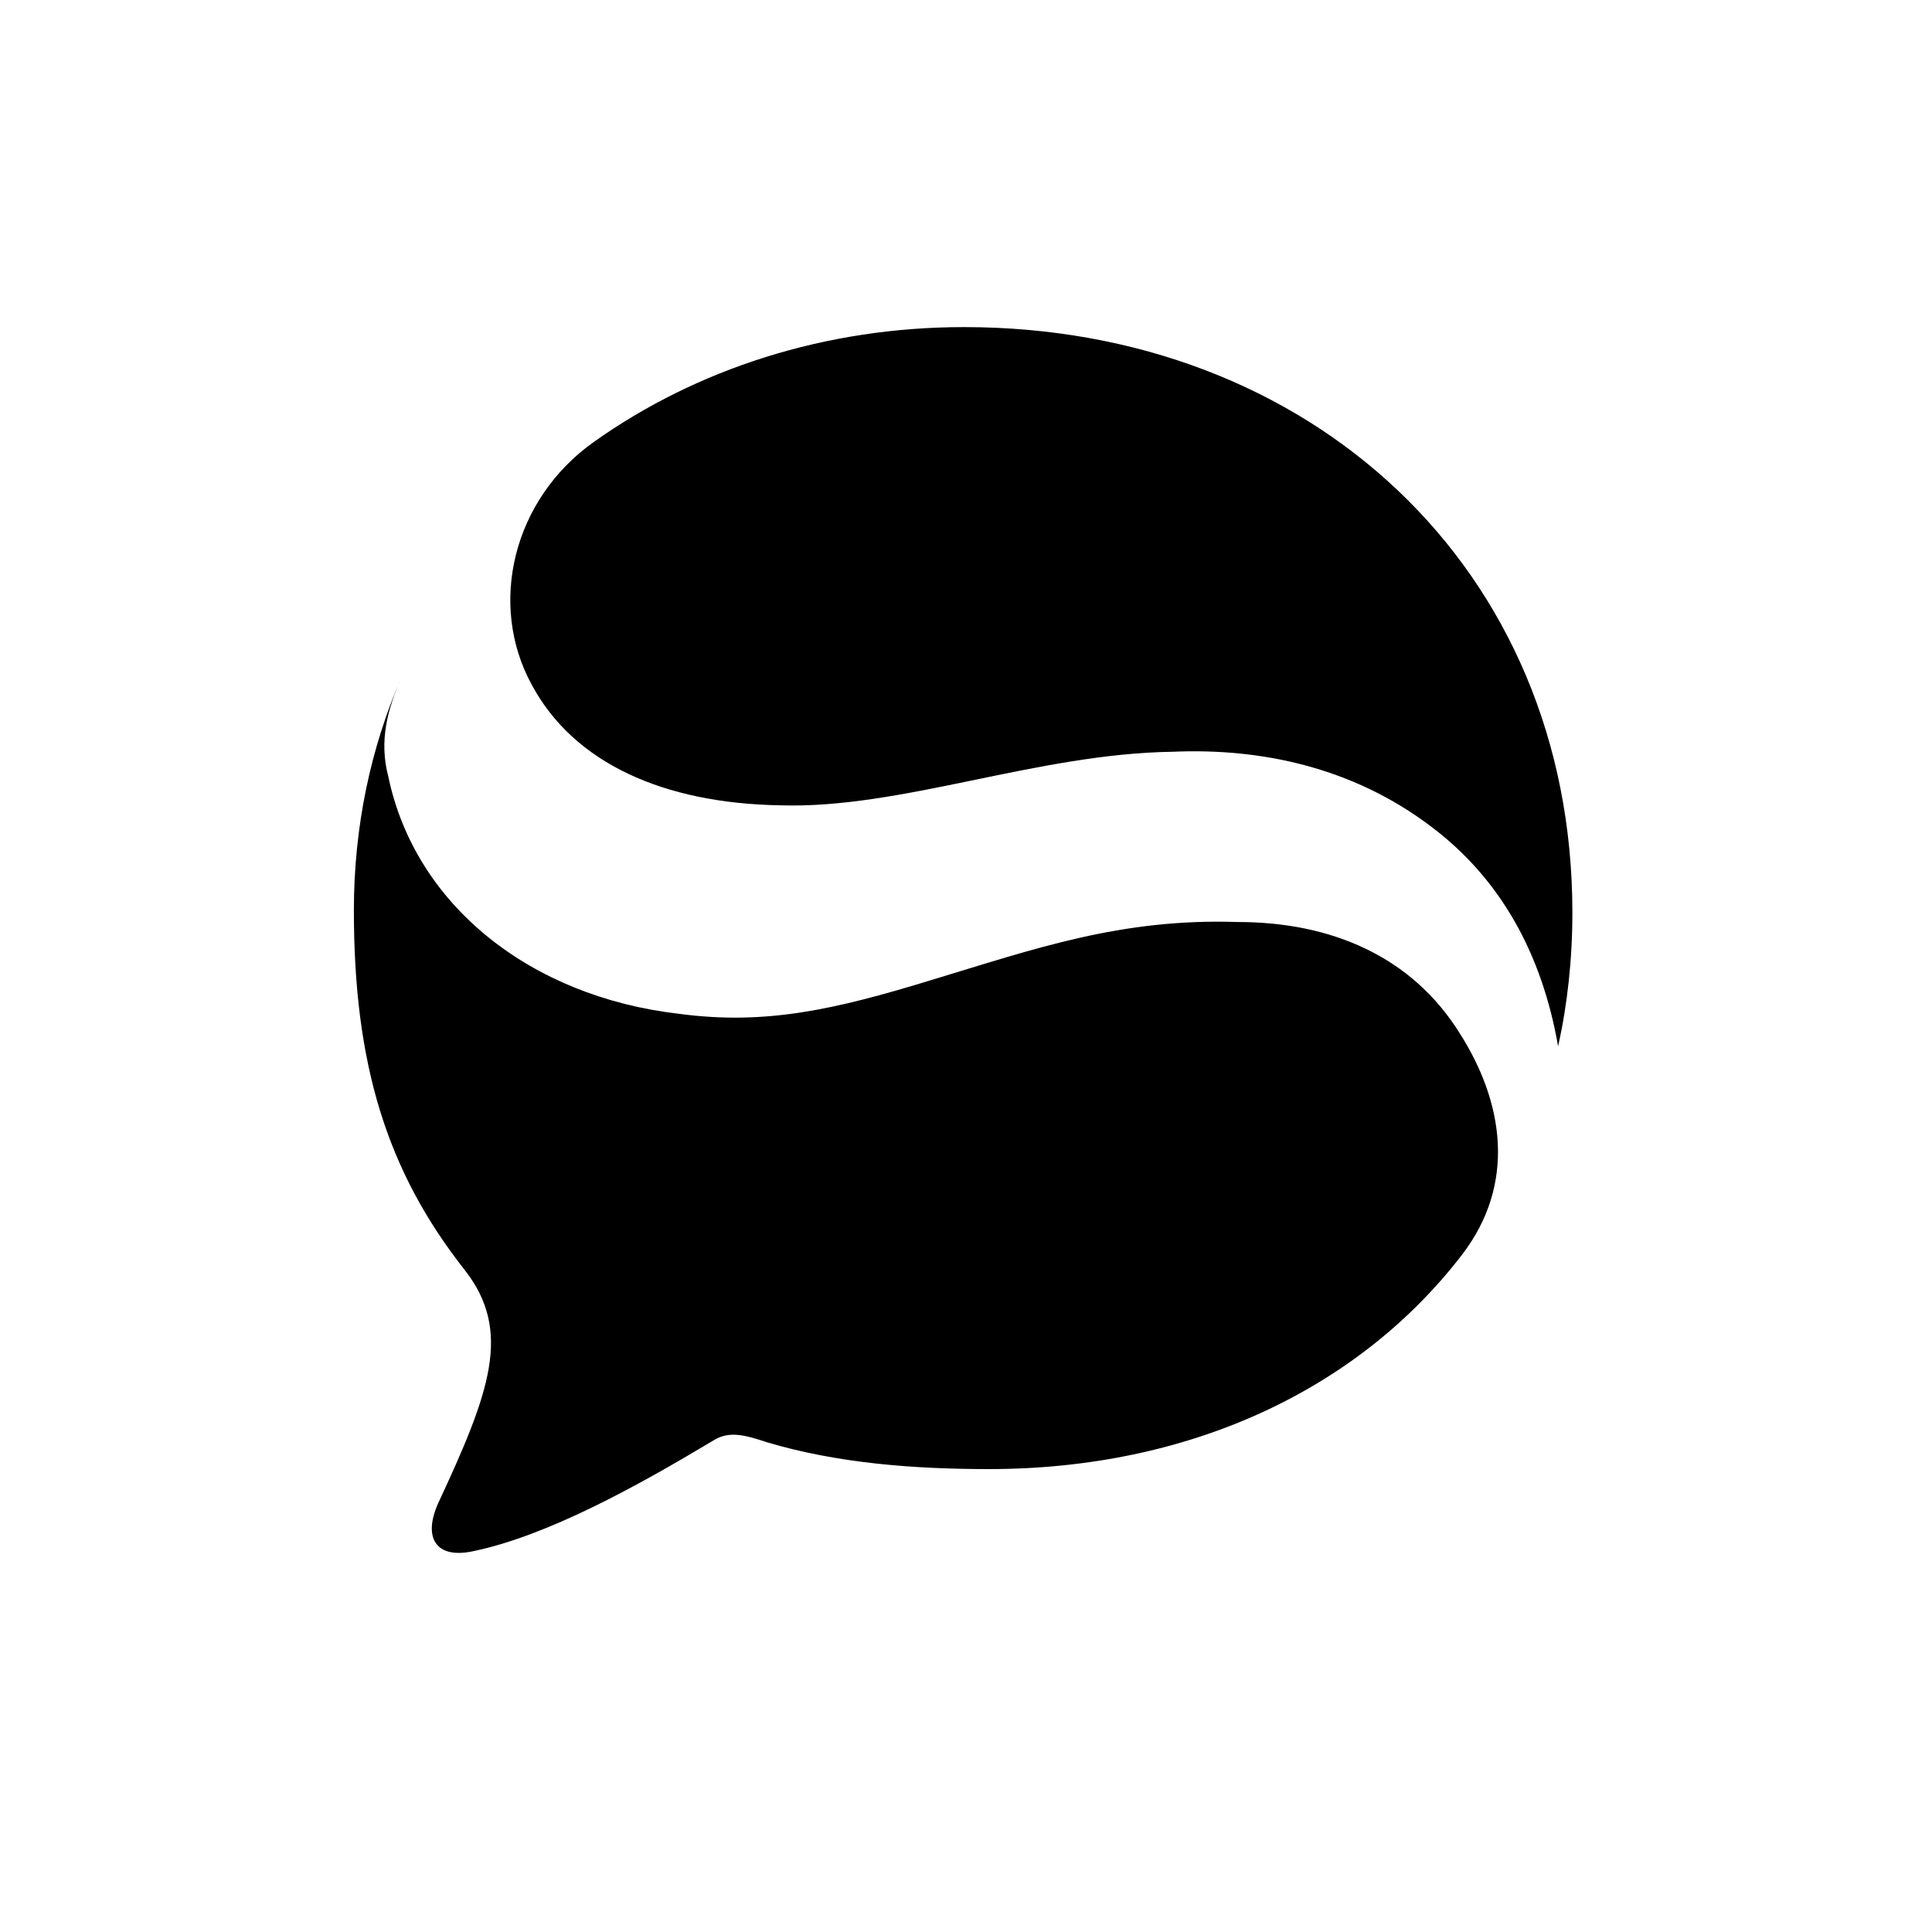
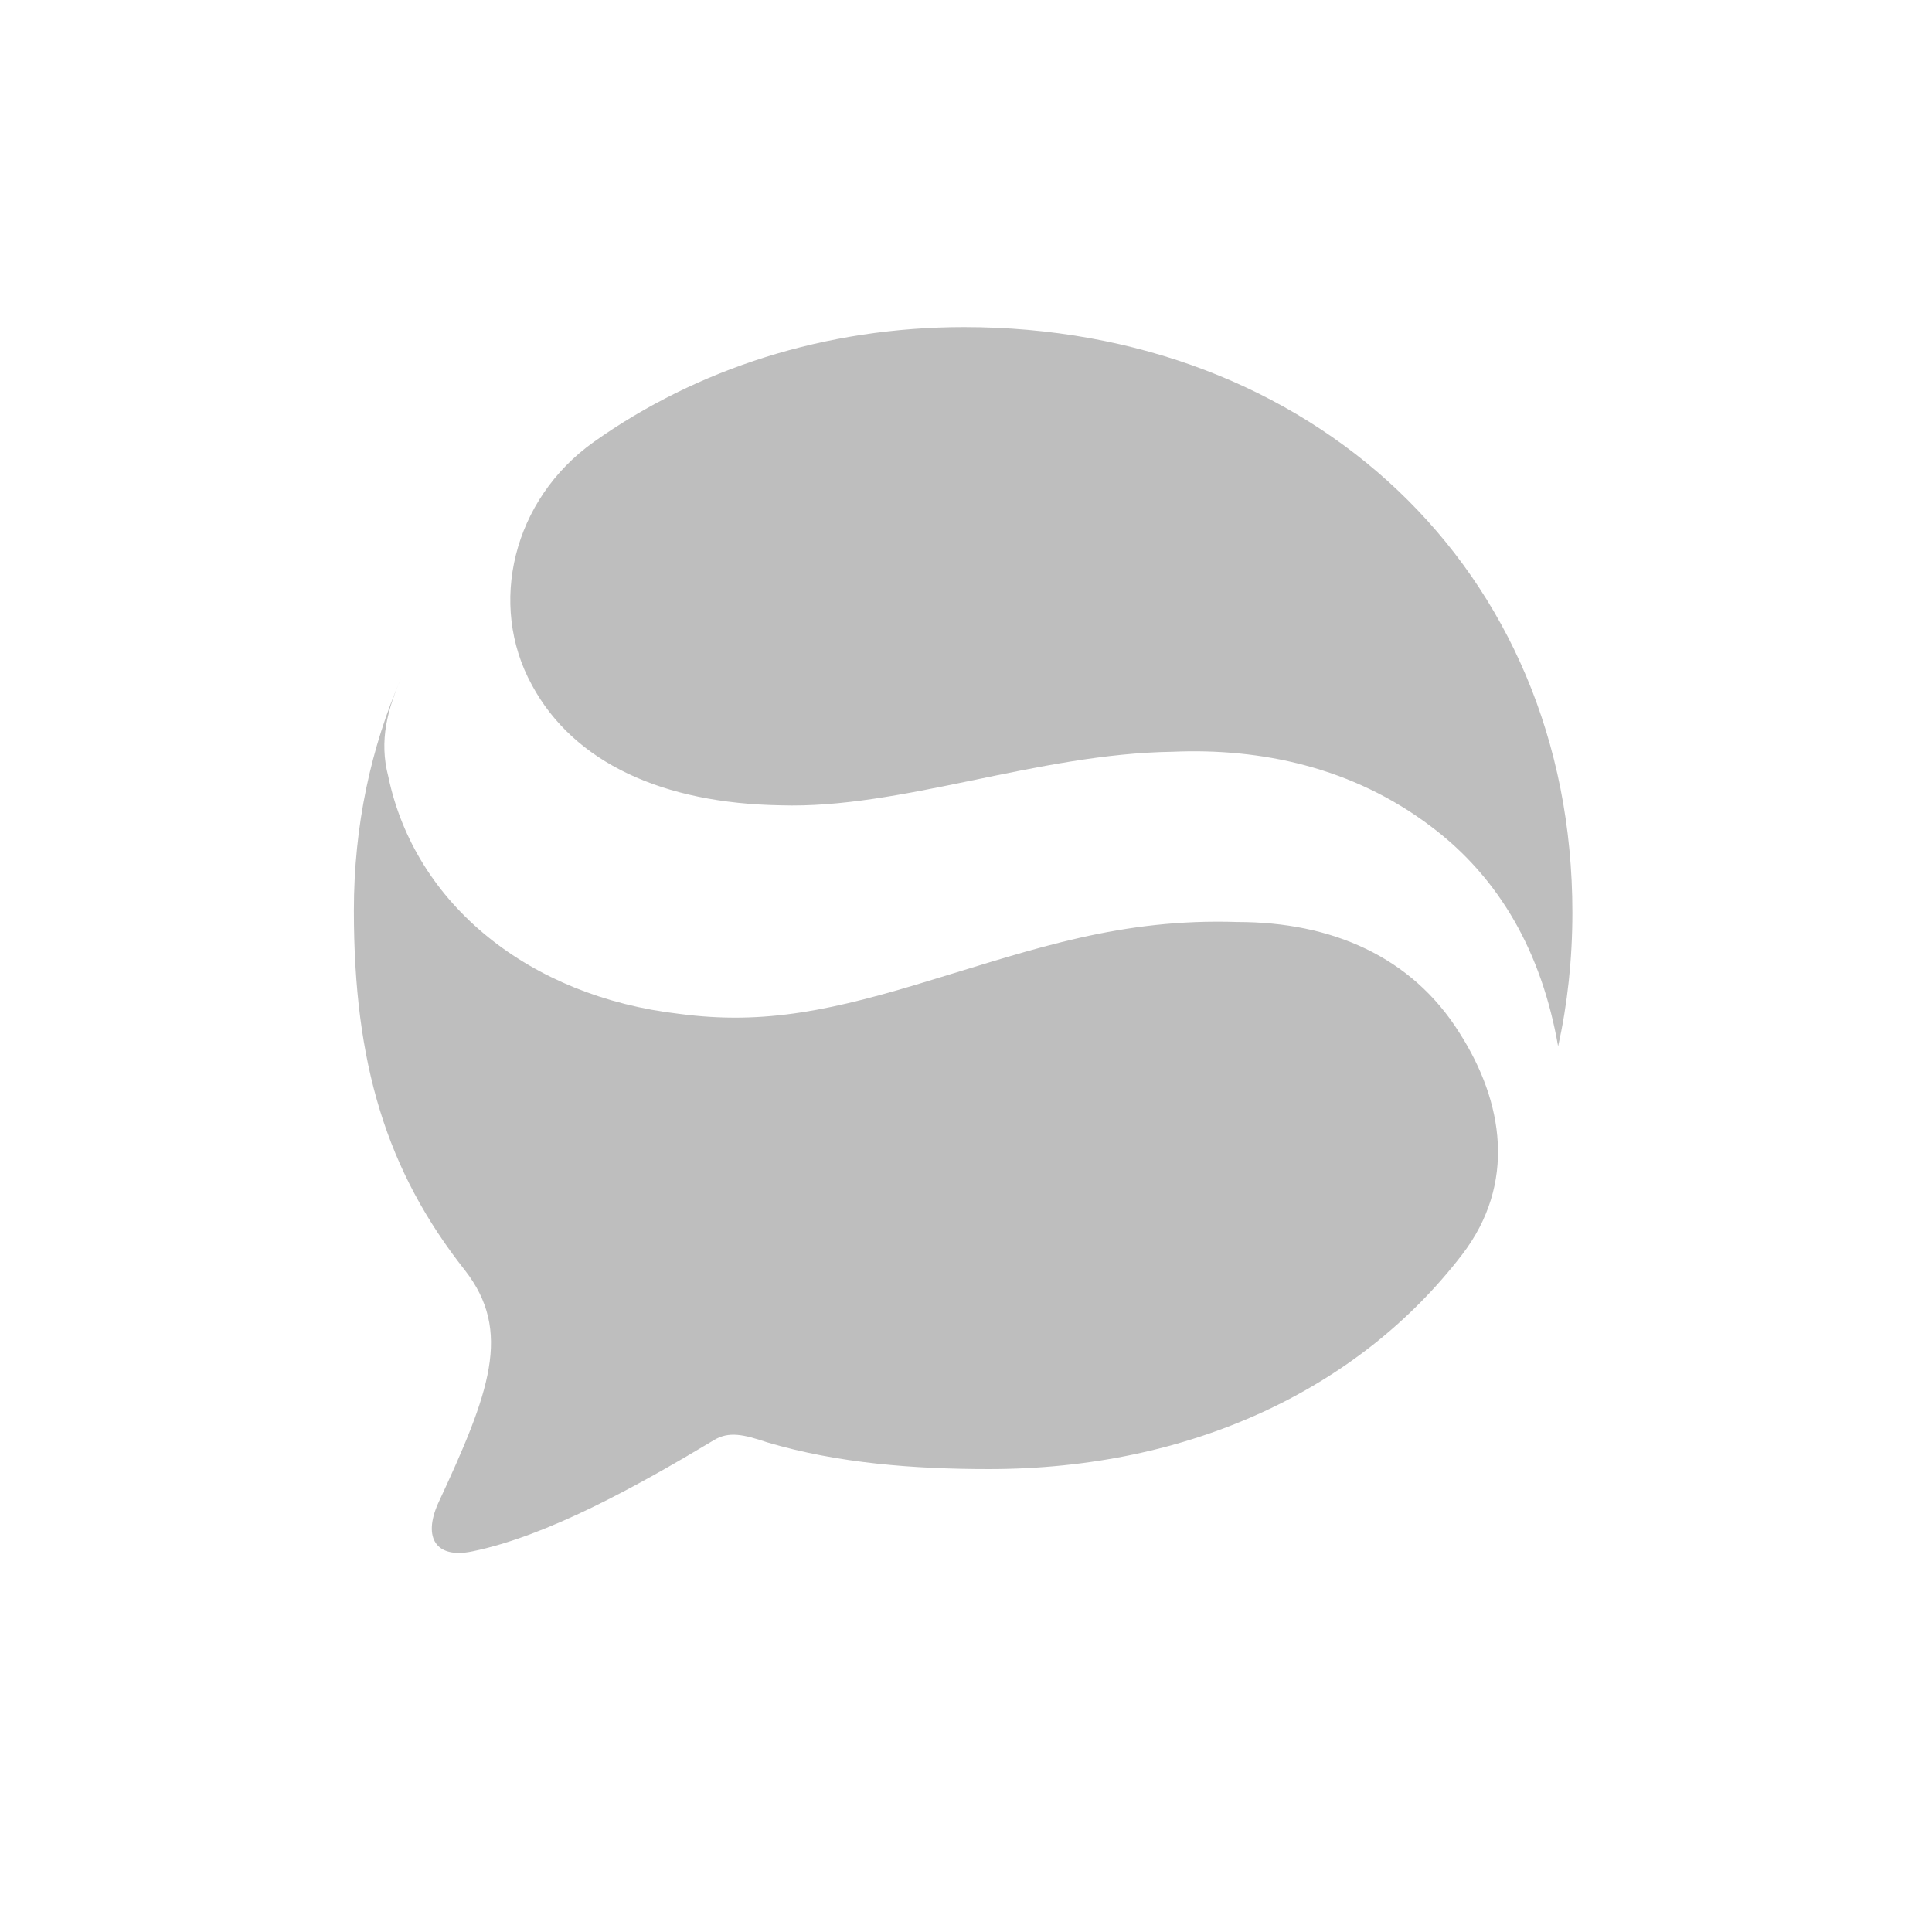
<svg xmlns="http://www.w3.org/2000/svg" width="1024" height="1024" viewBox="0 0 1024 1024" fill="none">
-   <path id="serein-upper-wave" d="M 314.784 234.202 C 369.356 195.474 437.474 173.37 510.986 173.37 C 694.495 173.37 833.394 301.117 833.394 483.612 C 833.394 508.473 830.797 532.187 825.834 554.582 C 817.172 504.903 794.867 465.362 758.368 437.988 C 716.8 406.558 668.135 396.42 621.497 398.448 C 549.513 399.461 477.529 428.863 413.655 426.836 C 351.81 425.822 304.158 404.531 281.853 362.962 C 258.535 320.38 271.789 264.713 314.784 234.202 Z" fill="#000000" />
-   <path id="serein-lower-wave" d="M 212.816 358.907 C 196.566 396.163 187.564 437.786 187.564 482.598 C 187.564 563.707 204.8 620.483 246.368 673.204 C 271.715 705.648 259.549 738.091 232.174 796.895 C 224.063 815.145 231.16 826.297 250.424 822.242 C 289.964 814.131 337.616 787.77 378.17 763.438 C 386.281 758.368 394.392 760.396 406.558 764.451 C 444.071 775.604 484.626 778.646 524.166 778.646 C 630.527 778.646 719.958 736.501 774.853 665.093 C 803.895 627.315 796.895 583.984 773.576 547.485 C 748.23 506.931 705.648 488.681 655.968 488.681 C 594.123 486.653 548.499 502.875 494.764 519.097 C 442.044 535.319 405.545 543.43 359.921 537.347 C 280.84 528.222 220.008 479.556 205.814 411.628 C 200.745 392.364 205.52 375.635 212.816 358.907 Z" fill="#000000" />
+   <style id="current-color-scheme" type="text/css">.ColorScheme-Text { color: #bebebe; }</style>
+   <path id="serein-upper-wave" d="M 314.784 234.202 C 369.356 195.474 437.474 173.37 510.986 173.37 C 694.495 173.37 833.394 301.117 833.394 483.612 C 833.394 508.473 830.797 532.187 825.834 554.582 C 817.172 504.903 794.867 465.362 758.368 437.988 C 716.8 406.558 668.135 396.42 621.497 398.448 C 549.513 399.461 477.529 428.863 413.655 426.836 C 351.81 425.822 304.158 404.531 281.853 362.962 C 258.535 320.38 271.789 264.713 314.784 234.202 Z" fill="currentColor" class="ColorScheme-Text" />
+   <path id="serein-lower-wave" d="M 212.816 358.907 C 196.566 396.163 187.564 437.786 187.564 482.598 C 187.564 563.707 204.8 620.483 246.368 673.204 C 271.715 705.648 259.549 738.091 232.174 796.895 C 224.063 815.145 231.16 826.297 250.424 822.242 C 289.964 814.131 337.616 787.77 378.17 763.438 C 386.281 758.368 394.392 760.396 406.558 764.451 C 444.071 775.604 484.626 778.646 524.166 778.646 C 630.527 778.646 719.958 736.501 774.853 665.093 C 803.895 627.315 796.895 583.984 773.576 547.485 C 748.23 506.931 705.648 488.681 655.968 488.681 C 594.123 486.653 548.499 502.875 494.764 519.097 C 442.044 535.319 405.545 543.43 359.921 537.347 C 280.84 528.222 220.008 479.556 205.814 411.628 C 200.745 392.364 205.52 375.635 212.816 358.907 Z" fill="currentColor" class="ColorScheme-Text" />
</svg>
